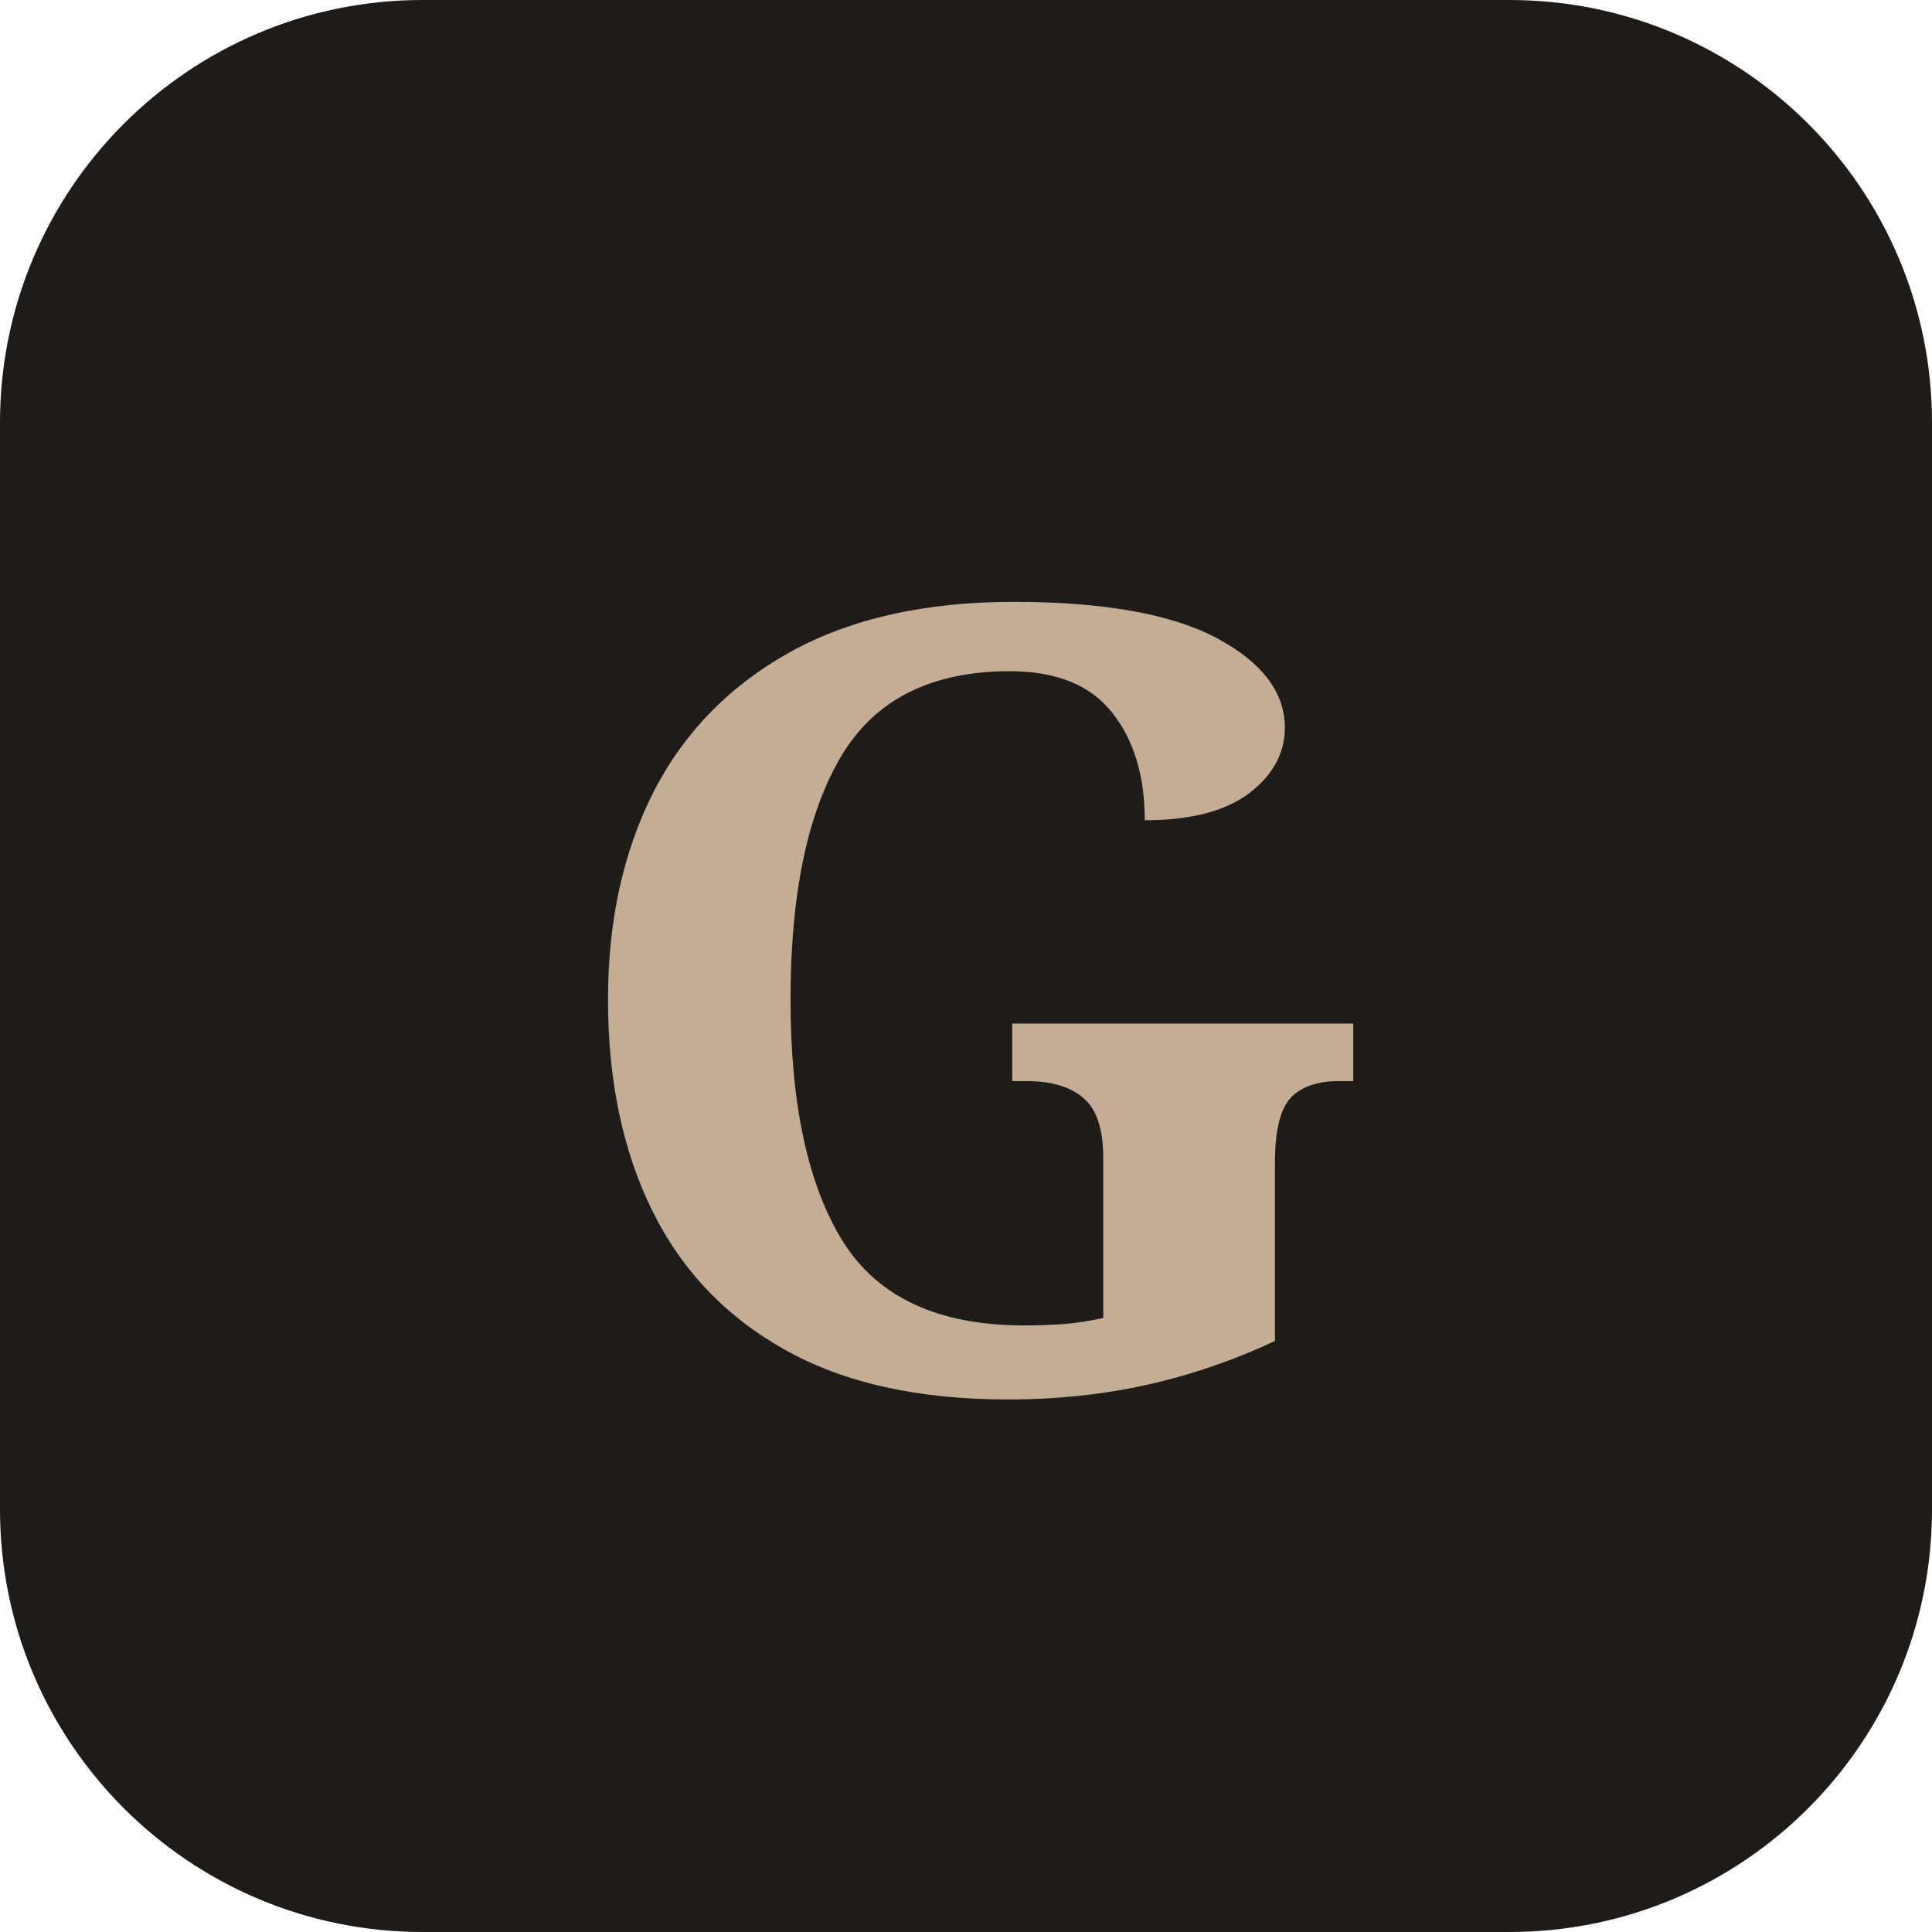
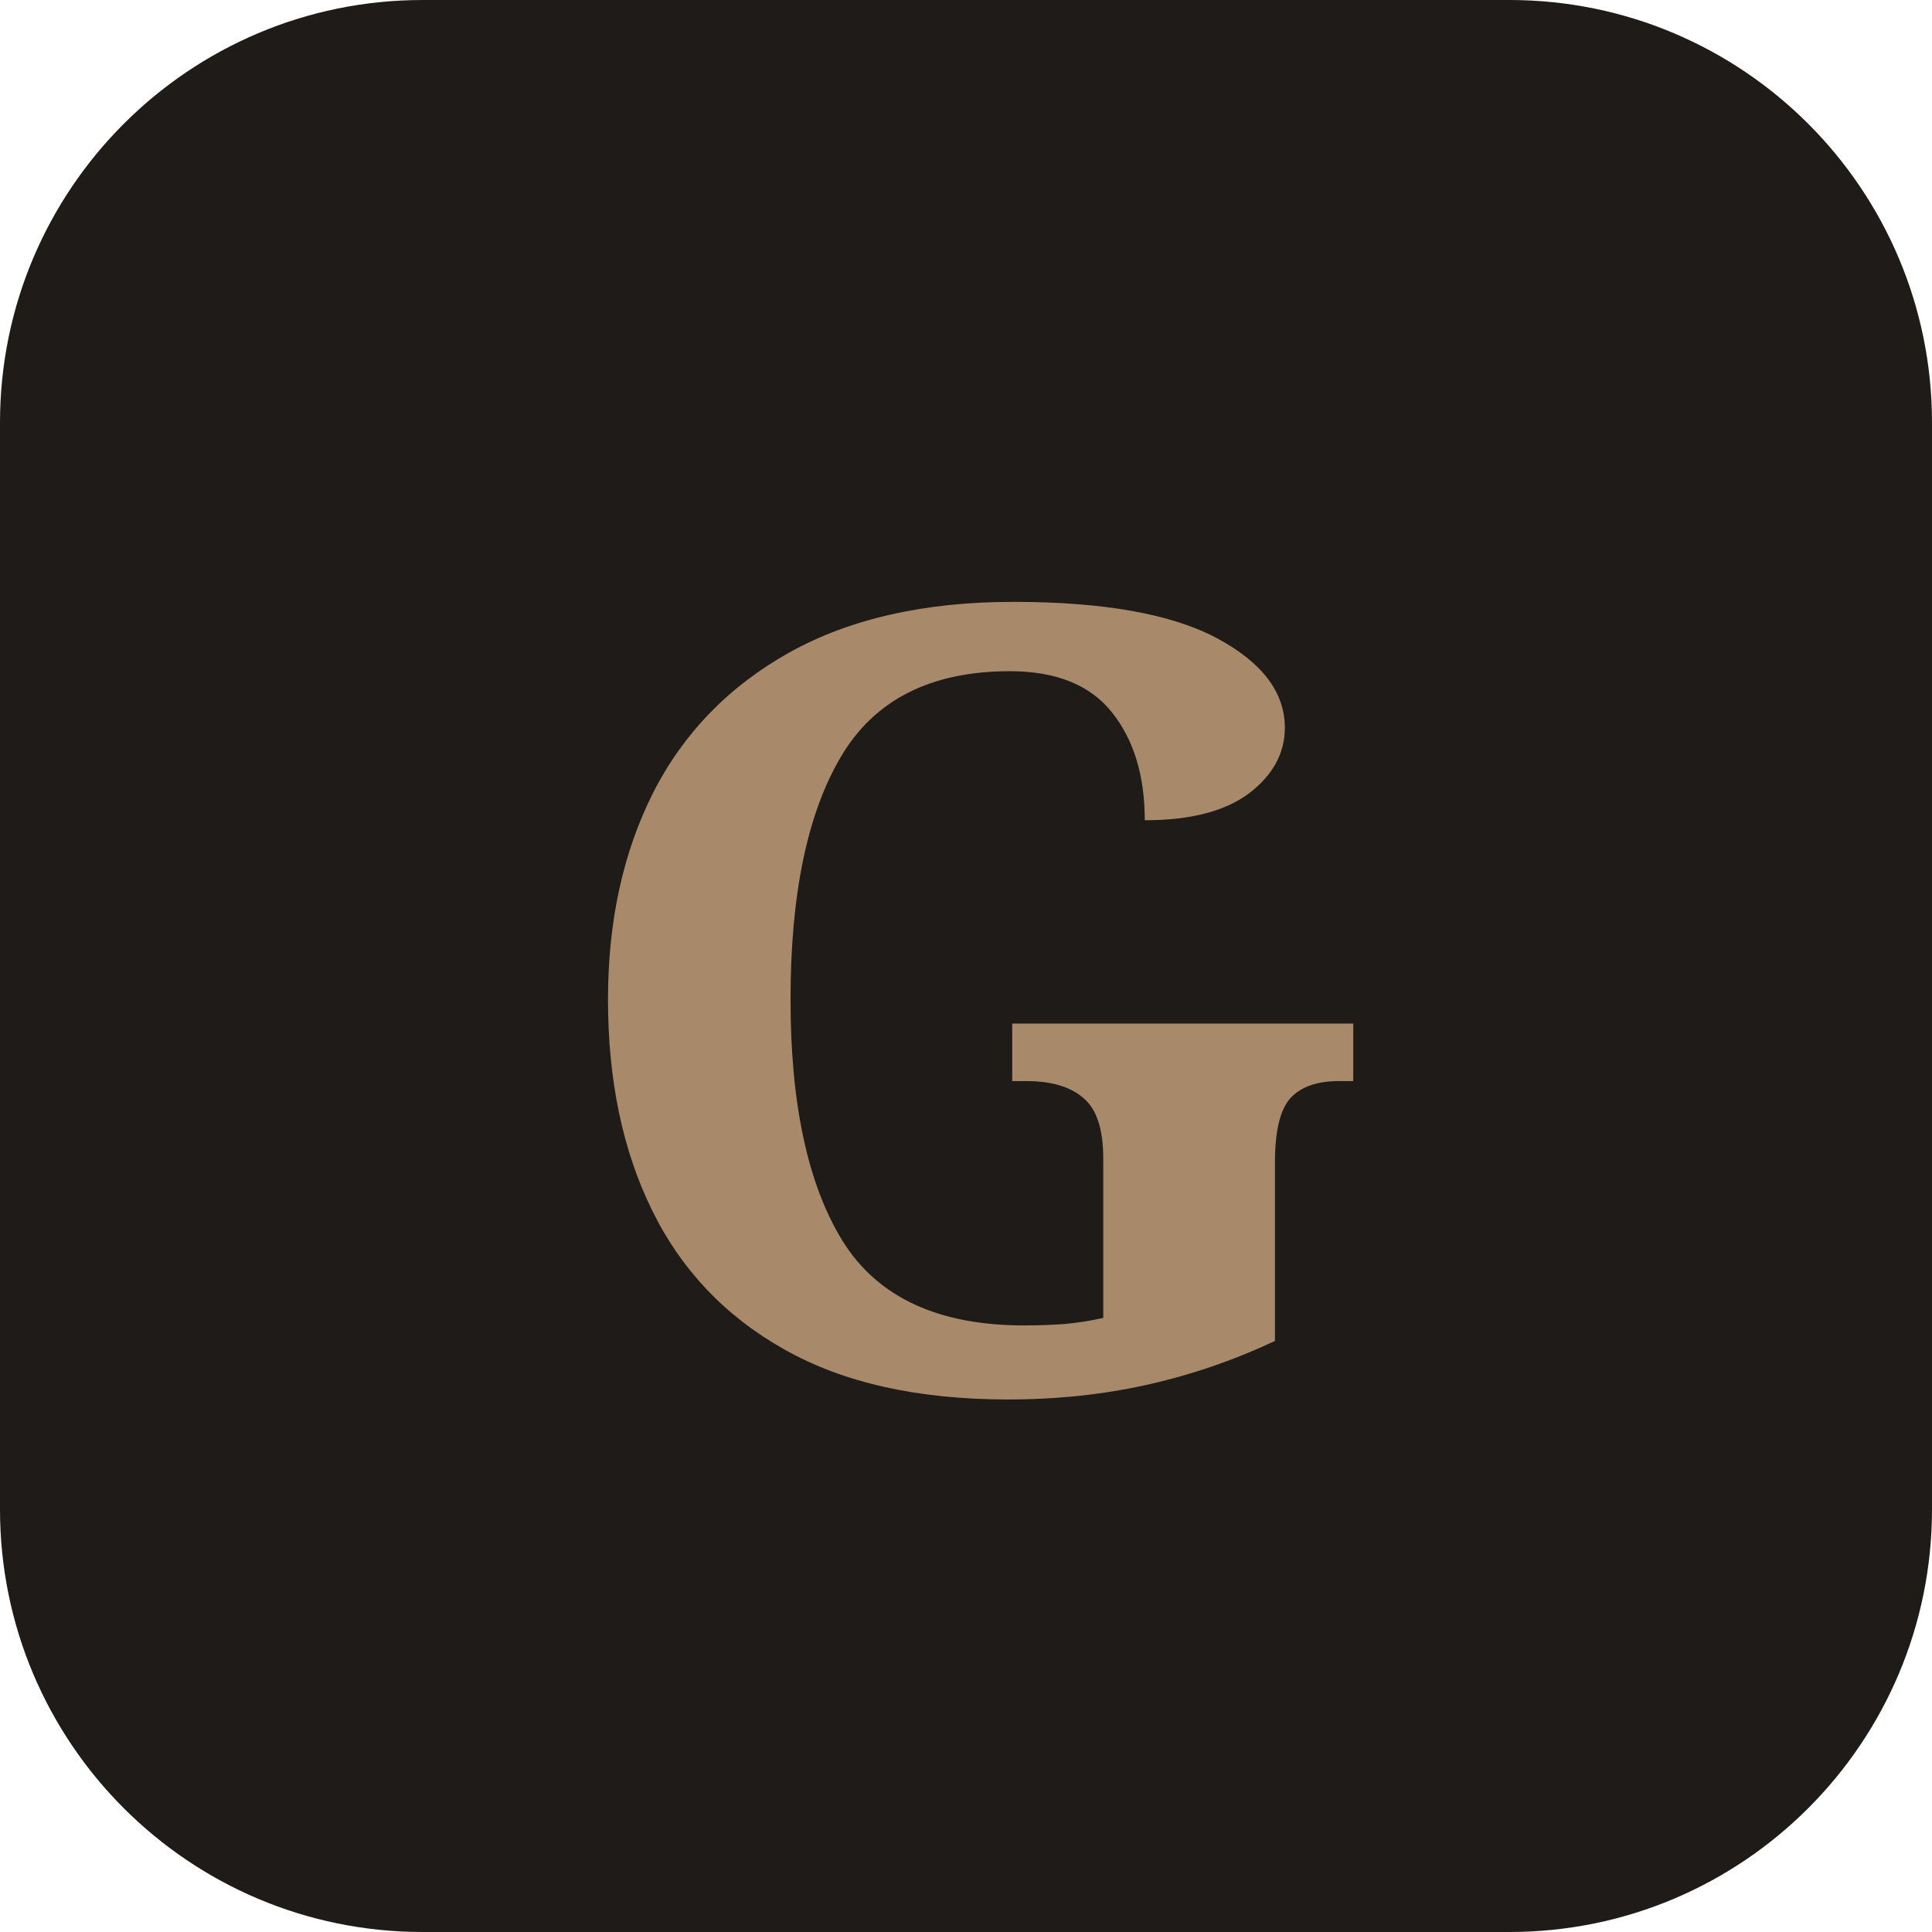
<svg xmlns="http://www.w3.org/2000/svg" viewBox="0 0 64 64">
  <rect width="64" height="64" rx="14" fill="#1e1b18" />
-   <text x="32" y="46" font-family="Georgia, serif" font-size="36" font-weight="700" text-anchor="middle" fill="#c4ad95">G</text>
+   <text x="32" y="46" font-family="Georgia, serif" font-size="36" font-weight="700" text-anchor="middle" fill="#a8896a">G</text>
</svg>
